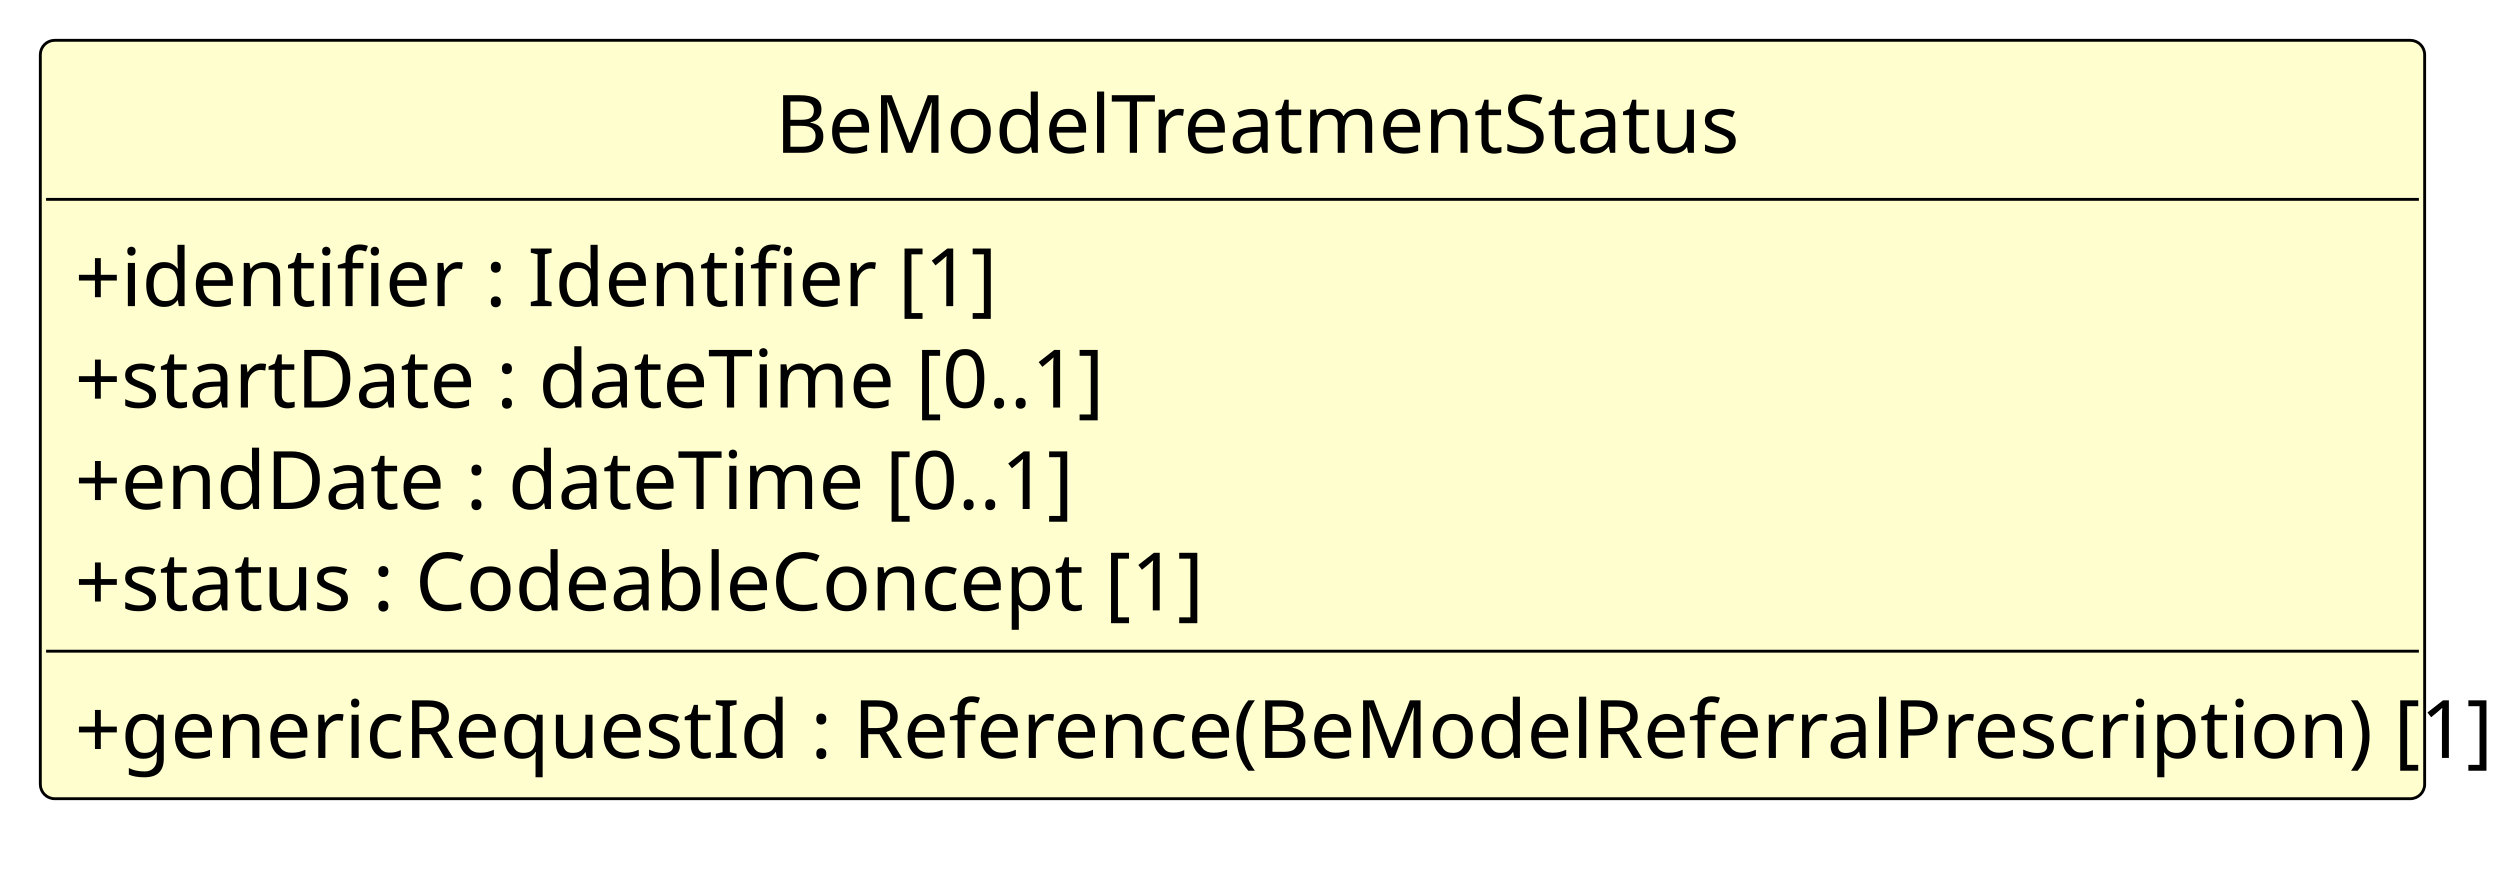
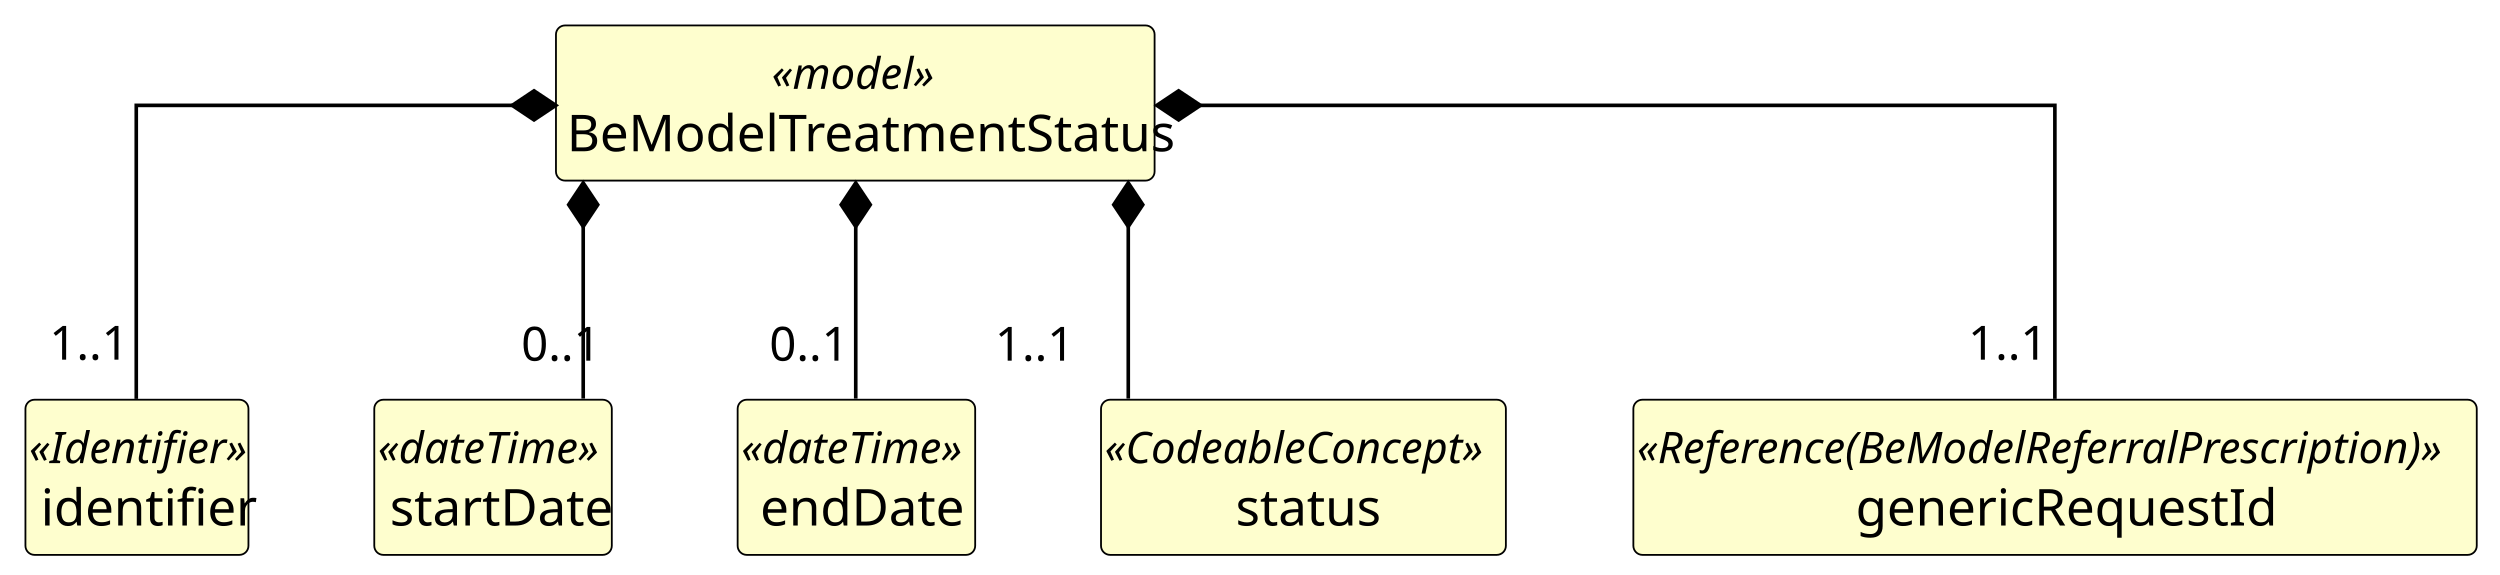
- <svg xmlns="http://www.w3.org/2000/svg" contentStyleType="text/css" data-diagram-type="CLASS" height="152px" preserveAspectRatio="none" style="width:434px;height:152px;background:#FFFFFF;" version="1.1" viewBox="0 0 434 152" width="434px" zoomAndPan="magnify">
+ <svg xmlns="http://www.w3.org/2000/svg" contentStyleType="text/css" data-diagram-type="CLASS" height="158px" preserveAspectRatio="none" style="width:688px;height:158px;background:#FFFFFF;" version="1.1" viewBox="0 0 688 158" width="688px" zoomAndPan="magnify">
  <defs />
  <g>
    <g class="entity" data-entity="BeModelTreatmentStatus" data-source-line="14" data-uid="ent0002" id="entity_BeModelTreatmentStatus">
-       <rect fill="#FEFECE" height="131.656" rx="2.5" ry="2.5" style="stroke:#000000;stroke-width:0.5;" width="413.919" x="7" y="7" />
-       <text fill="#000000" font-family="sans-serif" font-size="14" lengthAdjust="spacing" textLength="158.744" x="134.587" y="26.533">BeModelTreatmentStatus</text>
-       <line style="stroke:#000000;stroke-width:0.5;" x1="8" x2="419.919" y1="34.609" y2="34.609" />
-       <text fill="#000000" font-family="sans-serif" font-size="14" lengthAdjust="spacing" textLength="145.913" x="13" y="53.143">+identifier : Identifier [1]</text>
-       <text fill="#000000" font-family="sans-serif" font-size="14" lengthAdjust="spacing" textLength="170.023" x="13" y="70.752">+startDate : dateTime [0..1]</text>
-       <text fill="#000000" font-family="sans-serif" font-size="14" lengthAdjust="spacing" textLength="166.154" x="13" y="88.361">+endDate : dateTime [0..1]</text>
-       <text fill="#000000" font-family="sans-serif" font-size="14" lengthAdjust="spacing" textLength="188.733" x="13" y="105.971">+status : CodeableConcept [1]</text>
-       <line style="stroke:#000000;stroke-width:0.5;" x1="8" x2="419.919" y1="113.047" y2="113.047" />
-       <text fill="#000000" font-family="sans-serif" font-size="14" lengthAdjust="spacing" textLength="401.919" x="13" y="131.58">+genericRequestId : Reference(BeModelReferralPrescription) [1]</text>
+       <rect fill="#FEFECE" height="42.703" rx="2.5" ry="2.5" style="stroke:#000000;stroke-width:0.5;" width="164.744" x="153" y="7" />
+       <text fill="#000000" font-family="sans-serif" font-size="12" font-style="italic" lengthAdjust="spacing" textLength="46.031" x="212.356" y="24.457">«model»</text>
+       <text fill="#000000" font-family="sans-serif" font-size="14" lengthAdjust="spacing" textLength="158.744" x="156" y="41.627">BeModelTreatmentStatus</text>
+     </g>
+     <g class="entity" data-entity="BeModelTreatmentStatus_identifier" data-source-line="17" data-uid="ent0003" id="entity_BeModelTreatmentStatus_identifier">
+       <rect fill="#FEFECE" height="42.703" rx="2.5" ry="2.5" style="stroke:#000000;stroke-width:0.5;" width="61.373" x="7" y="110" />
+       <text fill="#000000" font-family="sans-serif" font-size="12" font-style="italic" lengthAdjust="spacing" textLength="59.373" x="8" y="127.457">«Identifier»</text>
+       <text fill="#000000" font-family="sans-serif" font-size="14" lengthAdjust="spacing" textLength="52.917" x="11.228" y="144.627">identifier</text>
+     </g>
+     <g class="entity" data-entity="BeModelTreatmentStatus_startDate" data-source-line="20" data-uid="ent0004" id="entity_BeModelTreatmentStatus_startDate">
+       <rect fill="#FEFECE" height="42.703" rx="2.5" ry="2.5" style="stroke:#000000;stroke-width:0.5;" width="65.369" x="103" y="110" />
+       <text fill="#000000" font-family="sans-serif" font-size="12" font-style="italic" lengthAdjust="spacing" textLength="63.369" x="104" y="127.457">«dateTime»</text>
+       <text fill="#000000" font-family="sans-serif" font-size="14" lengthAdjust="spacing" textLength="56.8" x="107.285" y="144.627">startDate</text>
+     </g>
+     <g class="entity" data-entity="BeModelTreatmentStatus_endDate" data-source-line="23" data-uid="ent0005" id="entity_BeModelTreatmentStatus_endDate">
+       <rect fill="#FEFECE" height="42.703" rx="2.5" ry="2.5" style="stroke:#000000;stroke-width:0.5;" width="65.369" x="203" y="110" />
+       <text fill="#000000" font-family="sans-serif" font-size="12" font-style="italic" lengthAdjust="spacing" textLength="63.369" x="204" y="127.457">«dateTime»</text>
+       <text fill="#000000" font-family="sans-serif" font-size="14" lengthAdjust="spacing" textLength="52.931" x="209.219" y="144.627">endDate</text>
+     </g>
+     <g class="entity" data-entity="BeModelTreatmentStatus_status" data-source-line="26" data-uid="ent0006" id="entity_BeModelTreatmentStatus_status">
+       <rect fill="#FEFECE" height="42.703" rx="2.5" ry="2.5" style="stroke:#000000;stroke-width:0.5;" width="111.418" x="303" y="110" />
+       <text fill="#000000" font-family="sans-serif" font-size="12" font-style="italic" lengthAdjust="spacing" textLength="109.418" x="304" y="127.457">«CodeableConcept»</text>
+       <text fill="#000000" font-family="sans-serif" font-size="14" lengthAdjust="spacing" textLength="37.352" x="340.033" y="144.627">status</text>
+     </g>
+     <g class="entity" data-entity="BeModelTreatmentStatus_genericRequestId" data-source-line="29" data-uid="ent0007" id="entity_BeModelTreatmentStatus_genericRequestId">
+       <rect fill="#FEFECE" height="42.703" rx="2.5" ry="2.5" style="stroke:#000000;stroke-width:0.5;" width="232.103" x="449.5" y="110" />
+       <text fill="#000000" font-family="sans-serif" font-size="12" font-style="italic" lengthAdjust="spacing" textLength="230.103" x="450.5" y="127.457">«Reference(BeModelReferralPrescription)»</text>
+       <text fill="#000000" font-family="sans-serif" font-size="14" lengthAdjust="spacing" textLength="109.737" x="510.683" y="144.627">genericRequestId</text>
+     </g>
+     <g class="link" data-entity-1="BeModelTreatmentStatus" data-entity-2="BeModelTreatmentStatus_identifier" data-source-line="32" data-uid="lnk8" id="link_BeModelTreatmentStatus_BeModelTreatmentStatus_identifier">
+       <path codeLine="32" d="M140.96,29 C86.63,29 37.5,29 37.5,29 C37.5,29 37.5,79.67 37.5,109.76" fill="none" id="BeModelTreatmentStatus-backto-BeModelTreatmentStatus_identifier" style="stroke:#000000;stroke-width:1;" />
+       <polygon fill="#000000" points="152.96,29,146.96,25,140.96,29,146.96,33,152.96,29" style="stroke:#000000;stroke-width:1;" />
+       <text fill="#000000" font-family="sans-serif" font-size="13" lengthAdjust="spacing" textLength="21.684" x="13.591" y="98.982">1..1</text>
+     </g>
+     <g class="link" data-entity-1="BeModelTreatmentStatus" data-entity-2="BeModelTreatmentStatus_startDate" data-source-line="33" data-uid="lnk9" id="link_BeModelTreatmentStatus_BeModelTreatmentStatus_startDate">
+       <path codeLine="33" d="M160.5,62.34 C160.5,79.82 160.5,92.22 160.5,109.69" fill="none" id="BeModelTreatmentStatus-backto-BeModelTreatmentStatus_startDate" style="stroke:#000000;stroke-width:1;" />
+       <polygon fill="#000000" points="160.5,50.34,156.5,56.34,160.5,62.34,164.5,56.34,160.5,50.34" style="stroke:#000000;stroke-width:1;" />
+       <text fill="#000000" font-family="sans-serif" font-size="13" lengthAdjust="spacing" textLength="21.684" x="143.439" y="99.261">0..1</text>
+     </g>
+     <g class="link" data-entity-1="BeModelTreatmentStatus" data-entity-2="BeModelTreatmentStatus_endDate" data-source-line="34" data-uid="lnk10" id="link_BeModelTreatmentStatus_BeModelTreatmentStatus_endDate">
+       <path codeLine="34" d="M235.5,62.34 C235.5,79.82 235.5,92.22 235.5,109.69" fill="none" id="BeModelTreatmentStatus-backto-BeModelTreatmentStatus_endDate" style="stroke:#000000;stroke-width:1;" />
+       <polygon fill="#000000" points="235.5,50.34,231.5,56.34,235.5,62.34,239.5,56.34,235.5,50.34" style="stroke:#000000;stroke-width:1;" />
+       <text fill="#000000" font-family="sans-serif" font-size="13" lengthAdjust="spacing" textLength="21.684" x="211.72" y="99.261">0..1</text>
+     </g>
+     <g class="link" data-entity-1="BeModelTreatmentStatus" data-entity-2="BeModelTreatmentStatus_status" data-source-line="35" data-uid="lnk11" id="link_BeModelTreatmentStatus_BeModelTreatmentStatus_status">
+       <path codeLine="35" d="M310.5,62.34 C310.5,79.82 310.5,92.22 310.5,109.69" fill="none" id="BeModelTreatmentStatus-backto-BeModelTreatmentStatus_status" style="stroke:#000000;stroke-width:1;" />
+       <polygon fill="#000000" points="310.5,50.34,306.5,56.34,310.5,62.34,314.5,56.34,310.5,50.34" style="stroke:#000000;stroke-width:1;" />
+       <text fill="#000000" font-family="sans-serif" font-size="13" lengthAdjust="spacing" textLength="21.684" x="273.814" y="99.261">1..1</text>
+     </g>
+     <g class="link" data-entity-1="BeModelTreatmentStatus" data-entity-2="BeModelTreatmentStatus_genericRequestId" data-source-line="36" data-uid="lnk12" id="link_BeModelTreatmentStatus_BeModelTreatmentStatus_genericRequestId">
+       <path codeLine="36" d="M330.35,29 C428.1,29 565.5,29 565.5,29 C565.5,29 565.5,79.67 565.5,109.76" fill="none" id="BeModelTreatmentStatus-backto-BeModelTreatmentStatus_genericRequestId" style="stroke:#000000;stroke-width:1;" />
+       <polygon fill="#000000" points="318.35,29,324.35,33,330.35,29,324.35,25,318.35,29" style="stroke:#000000;stroke-width:1;" />
+       <text fill="#000000" font-family="sans-serif" font-size="13" lengthAdjust="spacing" textLength="21.684" x="541.628" y="98.982">1..1</text>
    </g>
  </g>
</svg>
